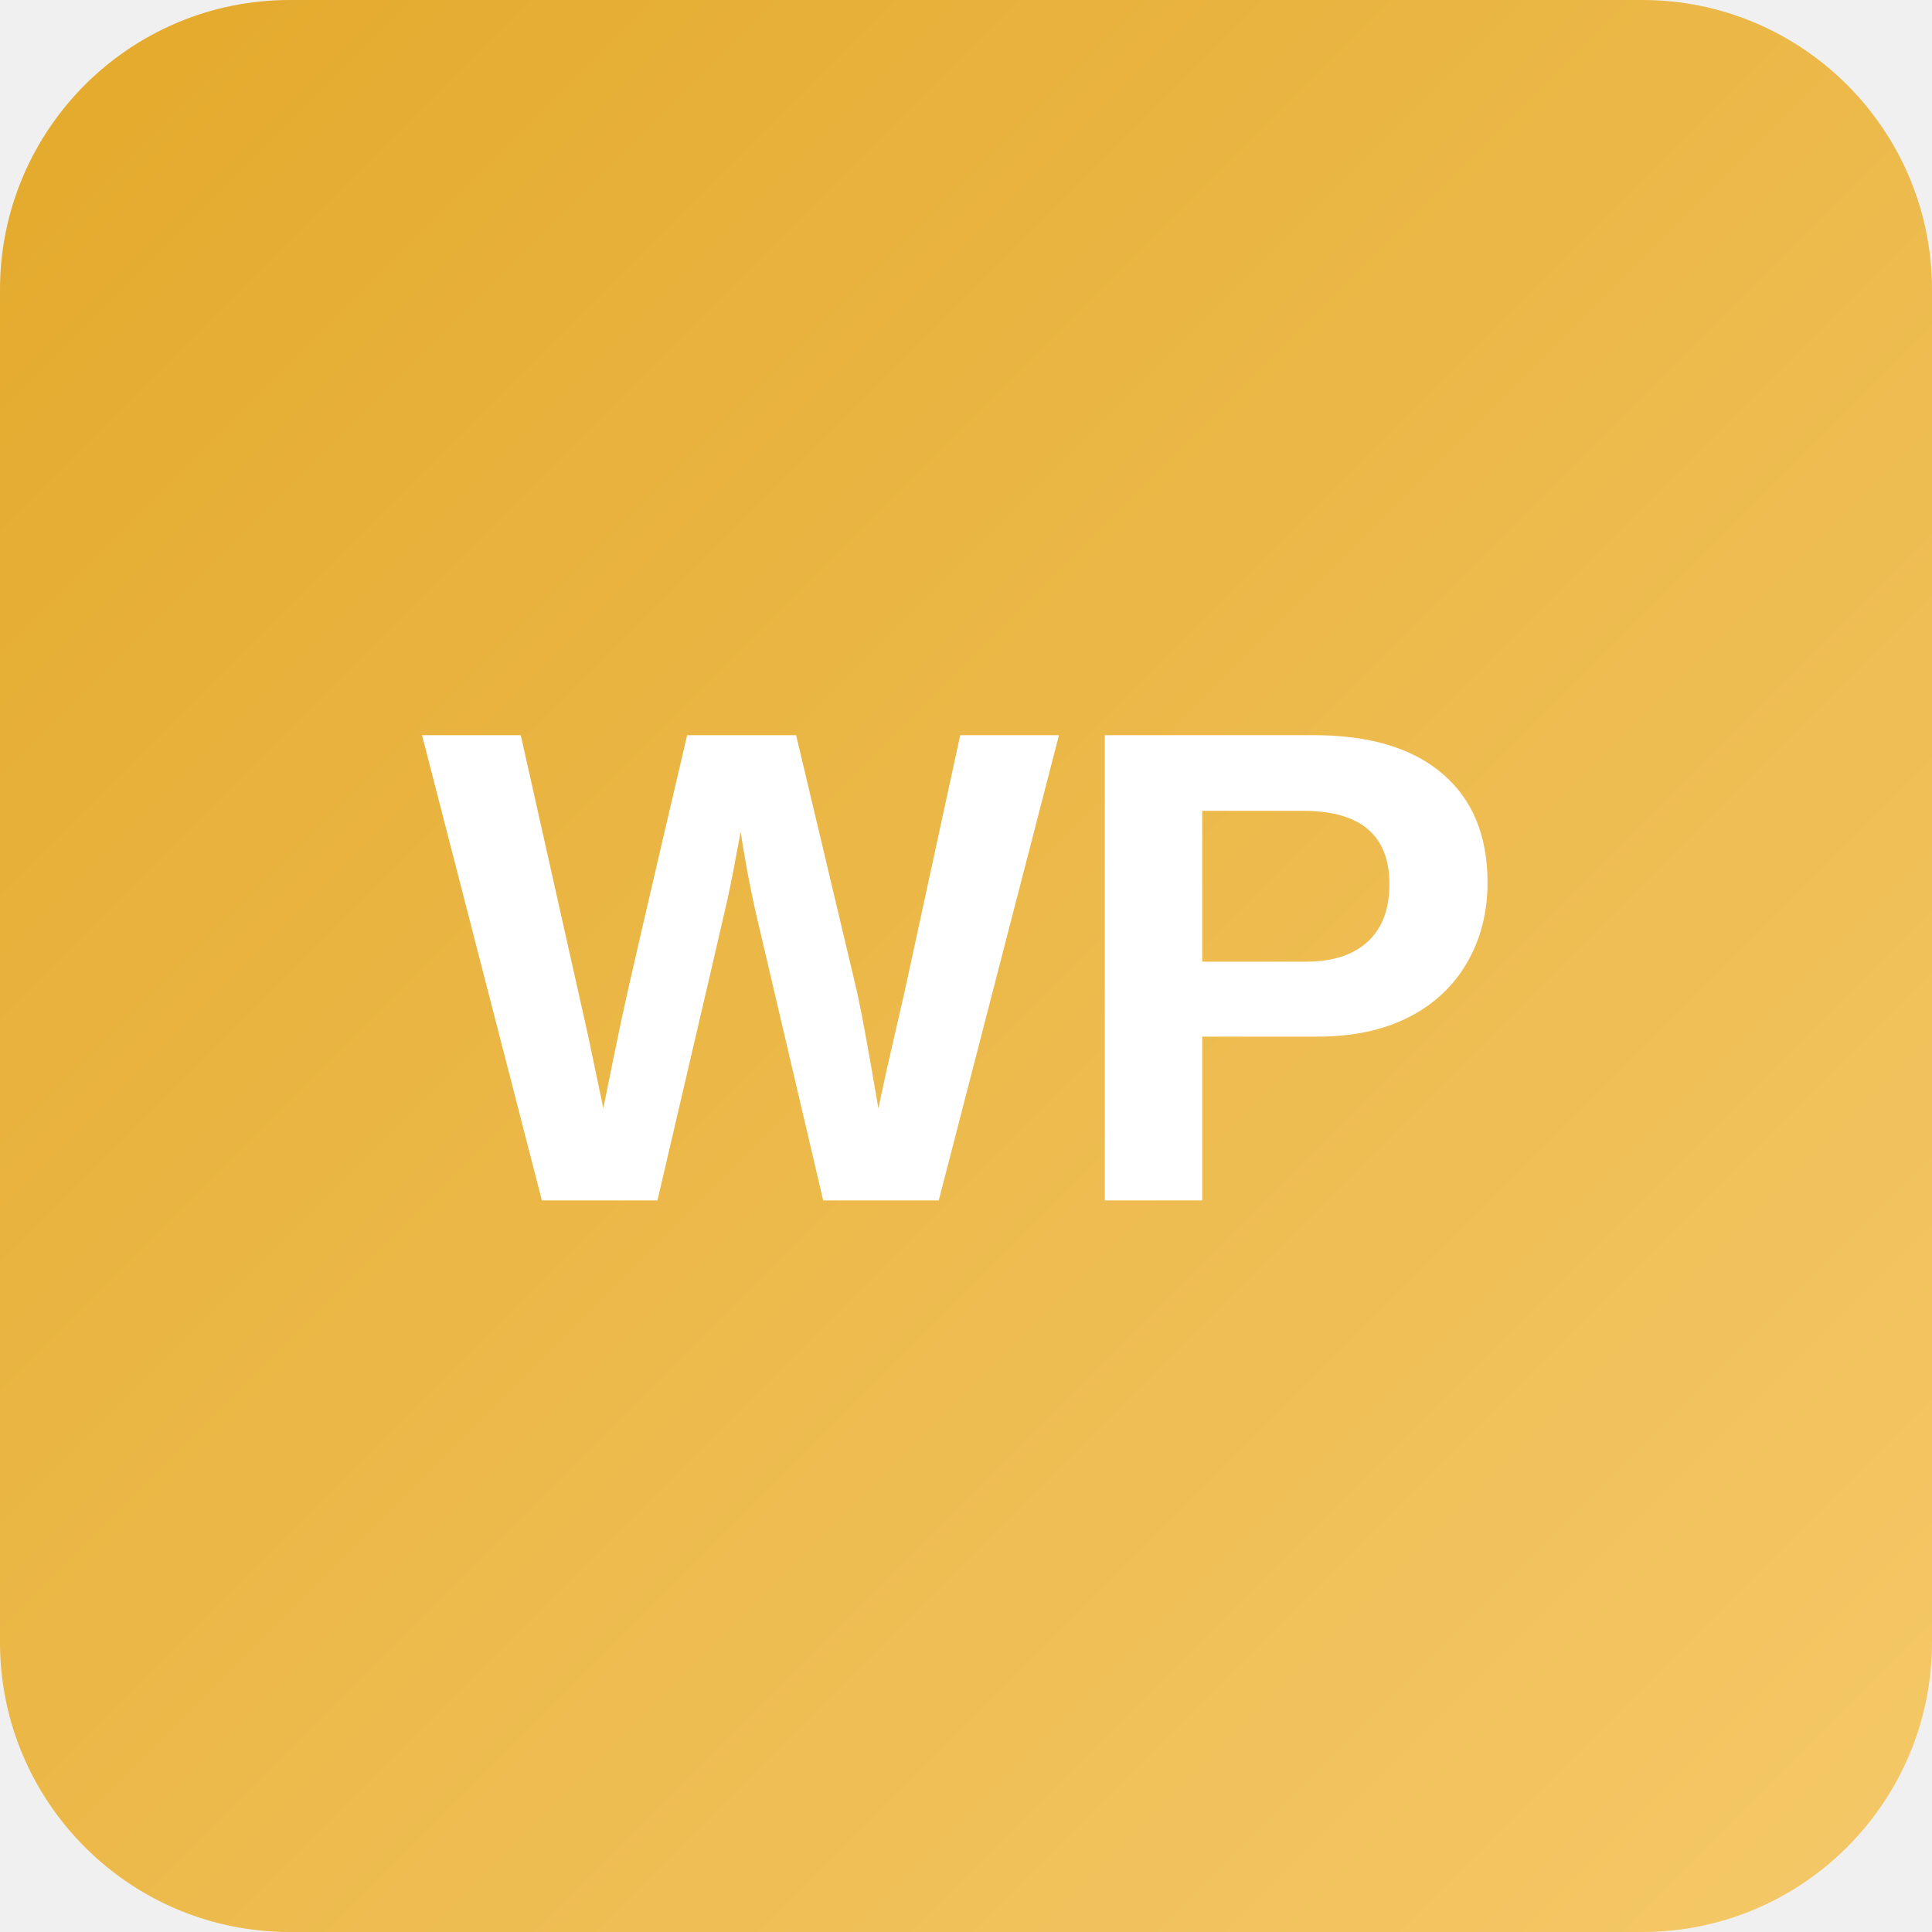
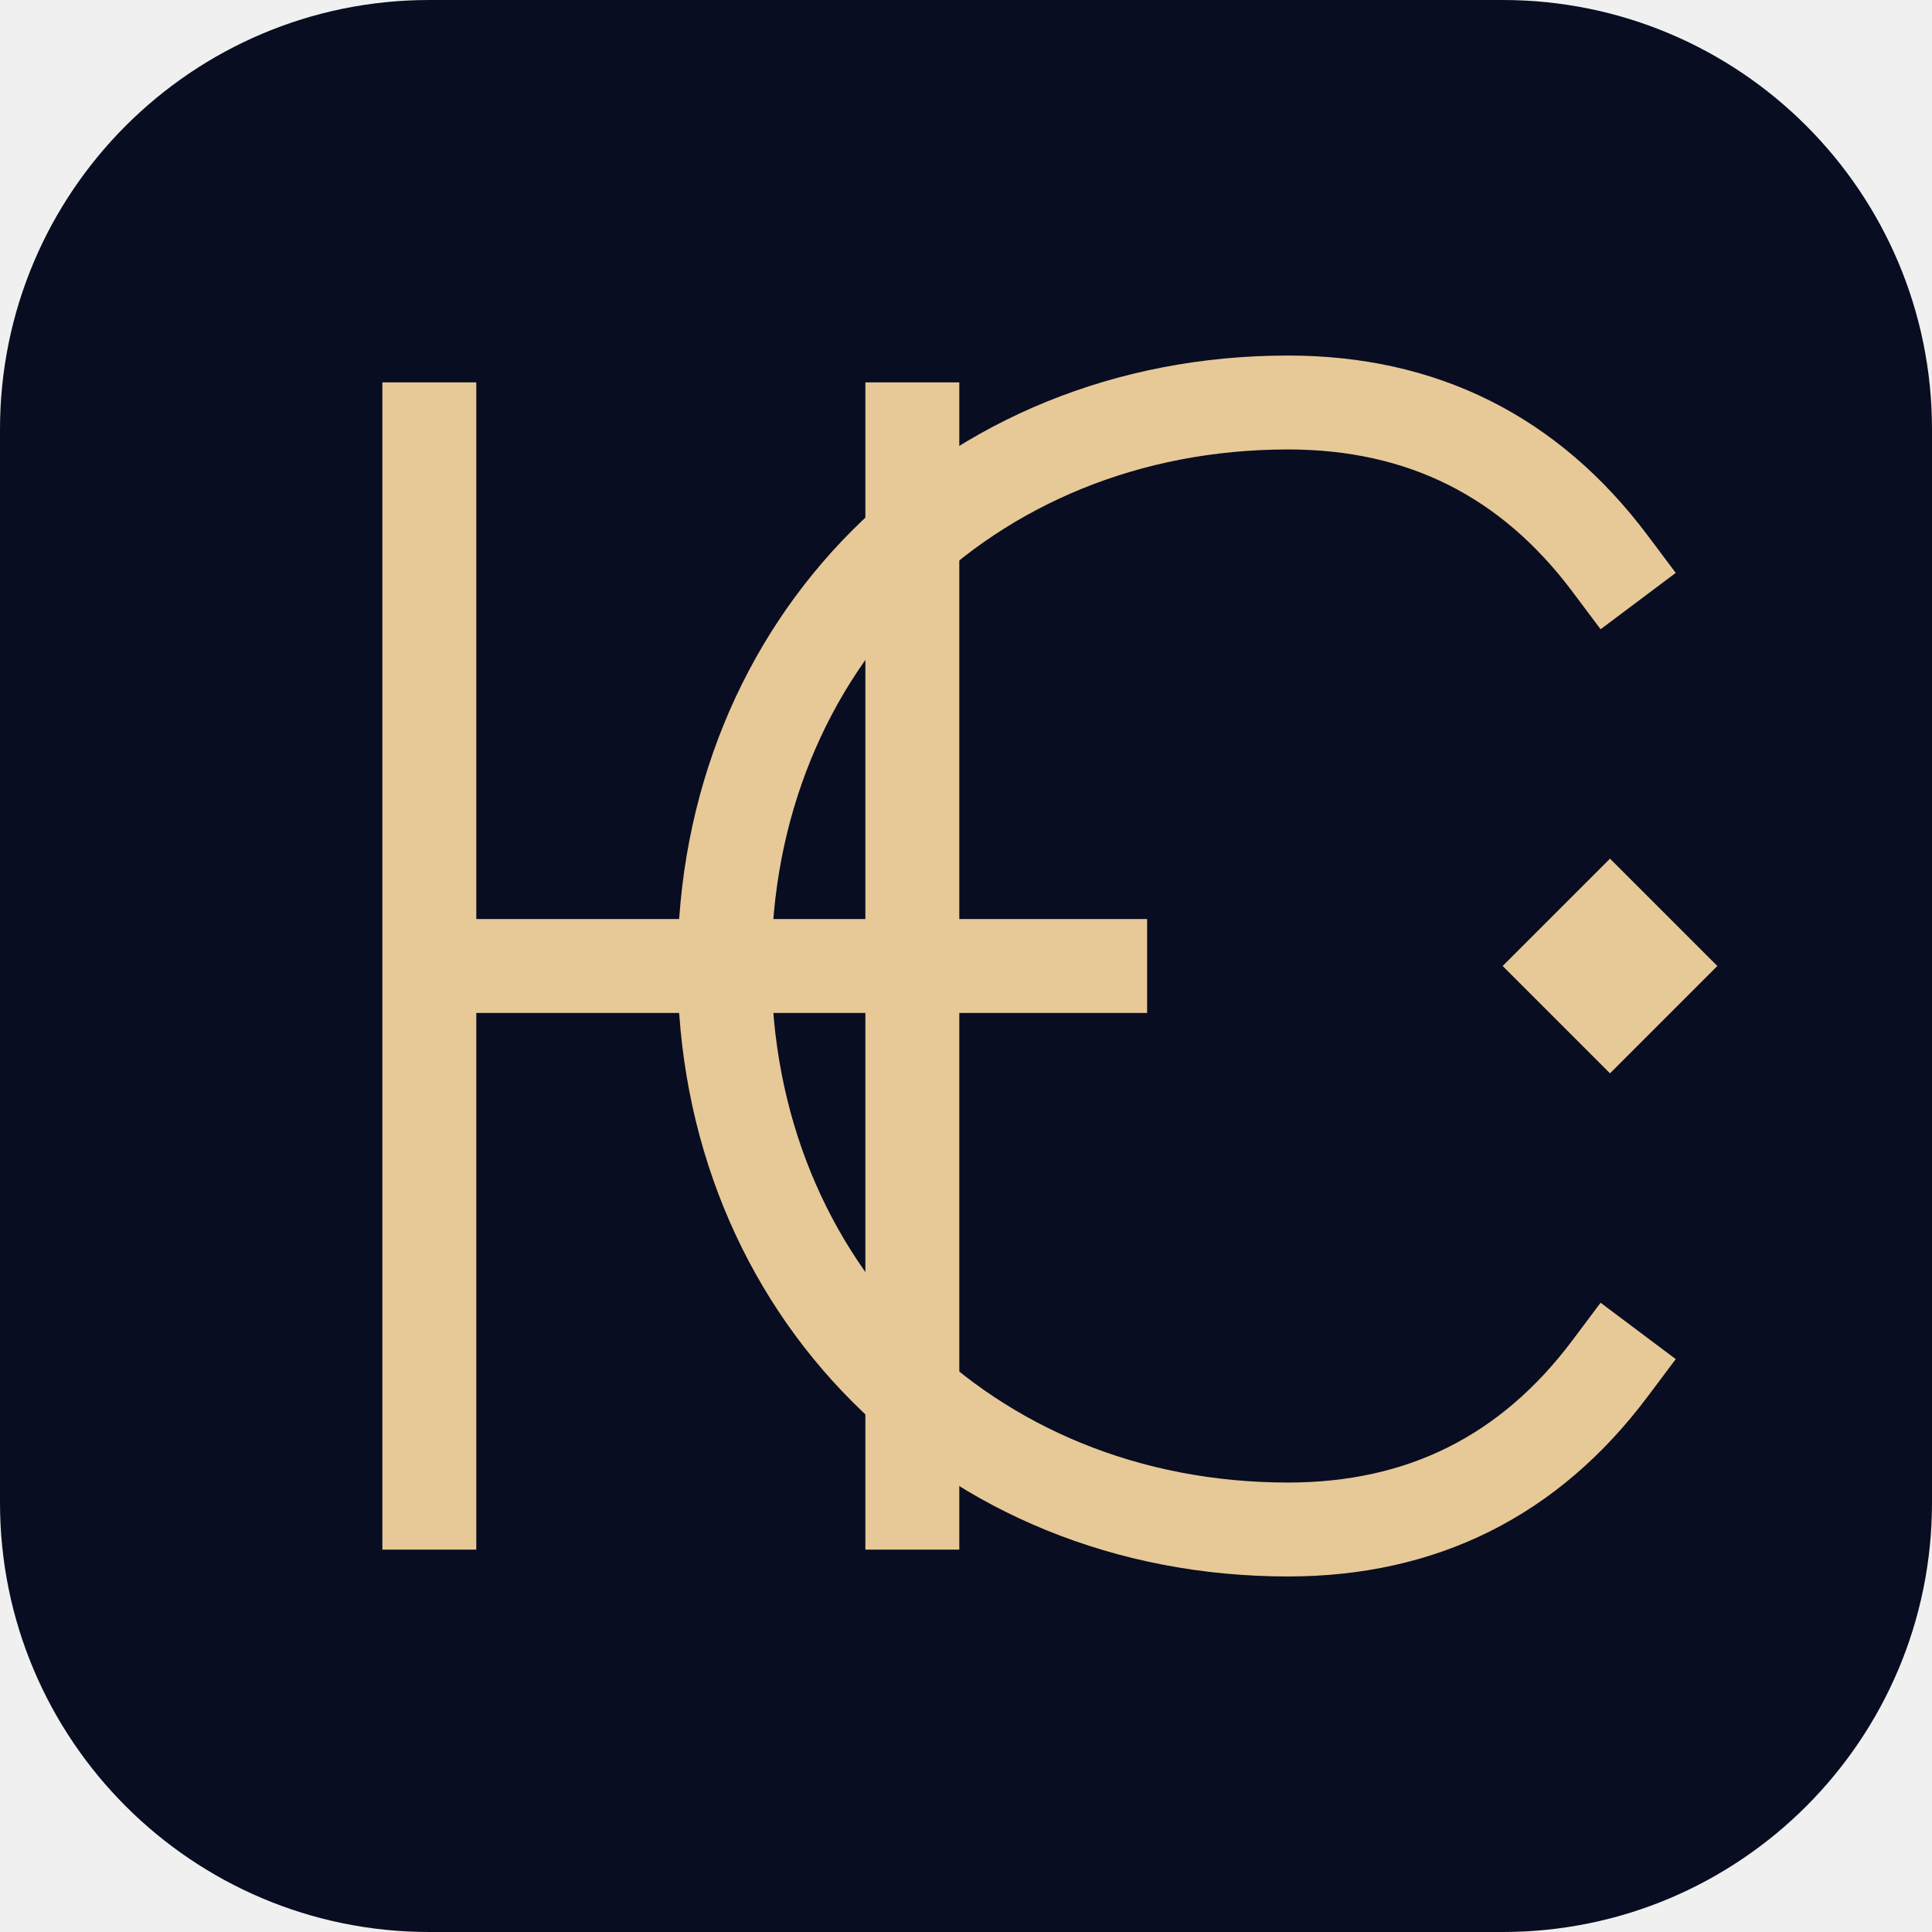
- <svg xmlns="http://www.w3.org/2000/svg" width="512" height="512" viewBox="0 0 512 512">
-   <defs>
-     <linearGradient id="grad" x1="0%" y1="0%" x2="100%" y2="100%">
-       <stop offset="0%" style="stop-color:#E3A92B;stop-opacity:1" />
-       <stop offset="100%" style="stop-color:#F5C969;stop-opacity:1" />
-     </linearGradient>
-   </defs>
-   <rect width="512" height="512" rx="76.8" fill="url(#grad)" />
-   <text x="50%" y="50%" font-family="Arial, sans-serif" font-size="179.2" font-weight="bold" fill="white" text-anchor="middle" dominant-baseline="central">WP</text>
+ <svg xmlns="http://www.w3.org/2000/svg" viewBox="0 0 72 72" fill="none">
+   <rect width="72" height="72" rx="16" fill="#090d21" />
+   <g stroke="#e7c997" stroke-width="3.5" stroke-linecap="square">
+     <path d="M16 16v40M34 16v40M16 36h25" />
+     <path d="M60 21c-3-4-7-6-12-6-12 0-21 9-21 21s9 21 21 21c5 0 9-2 12-6" />
+   </g>
+   <path d="m60 32 4 4-4 4-4-4 4-4Z" fill="#e7c997" />
</svg>
